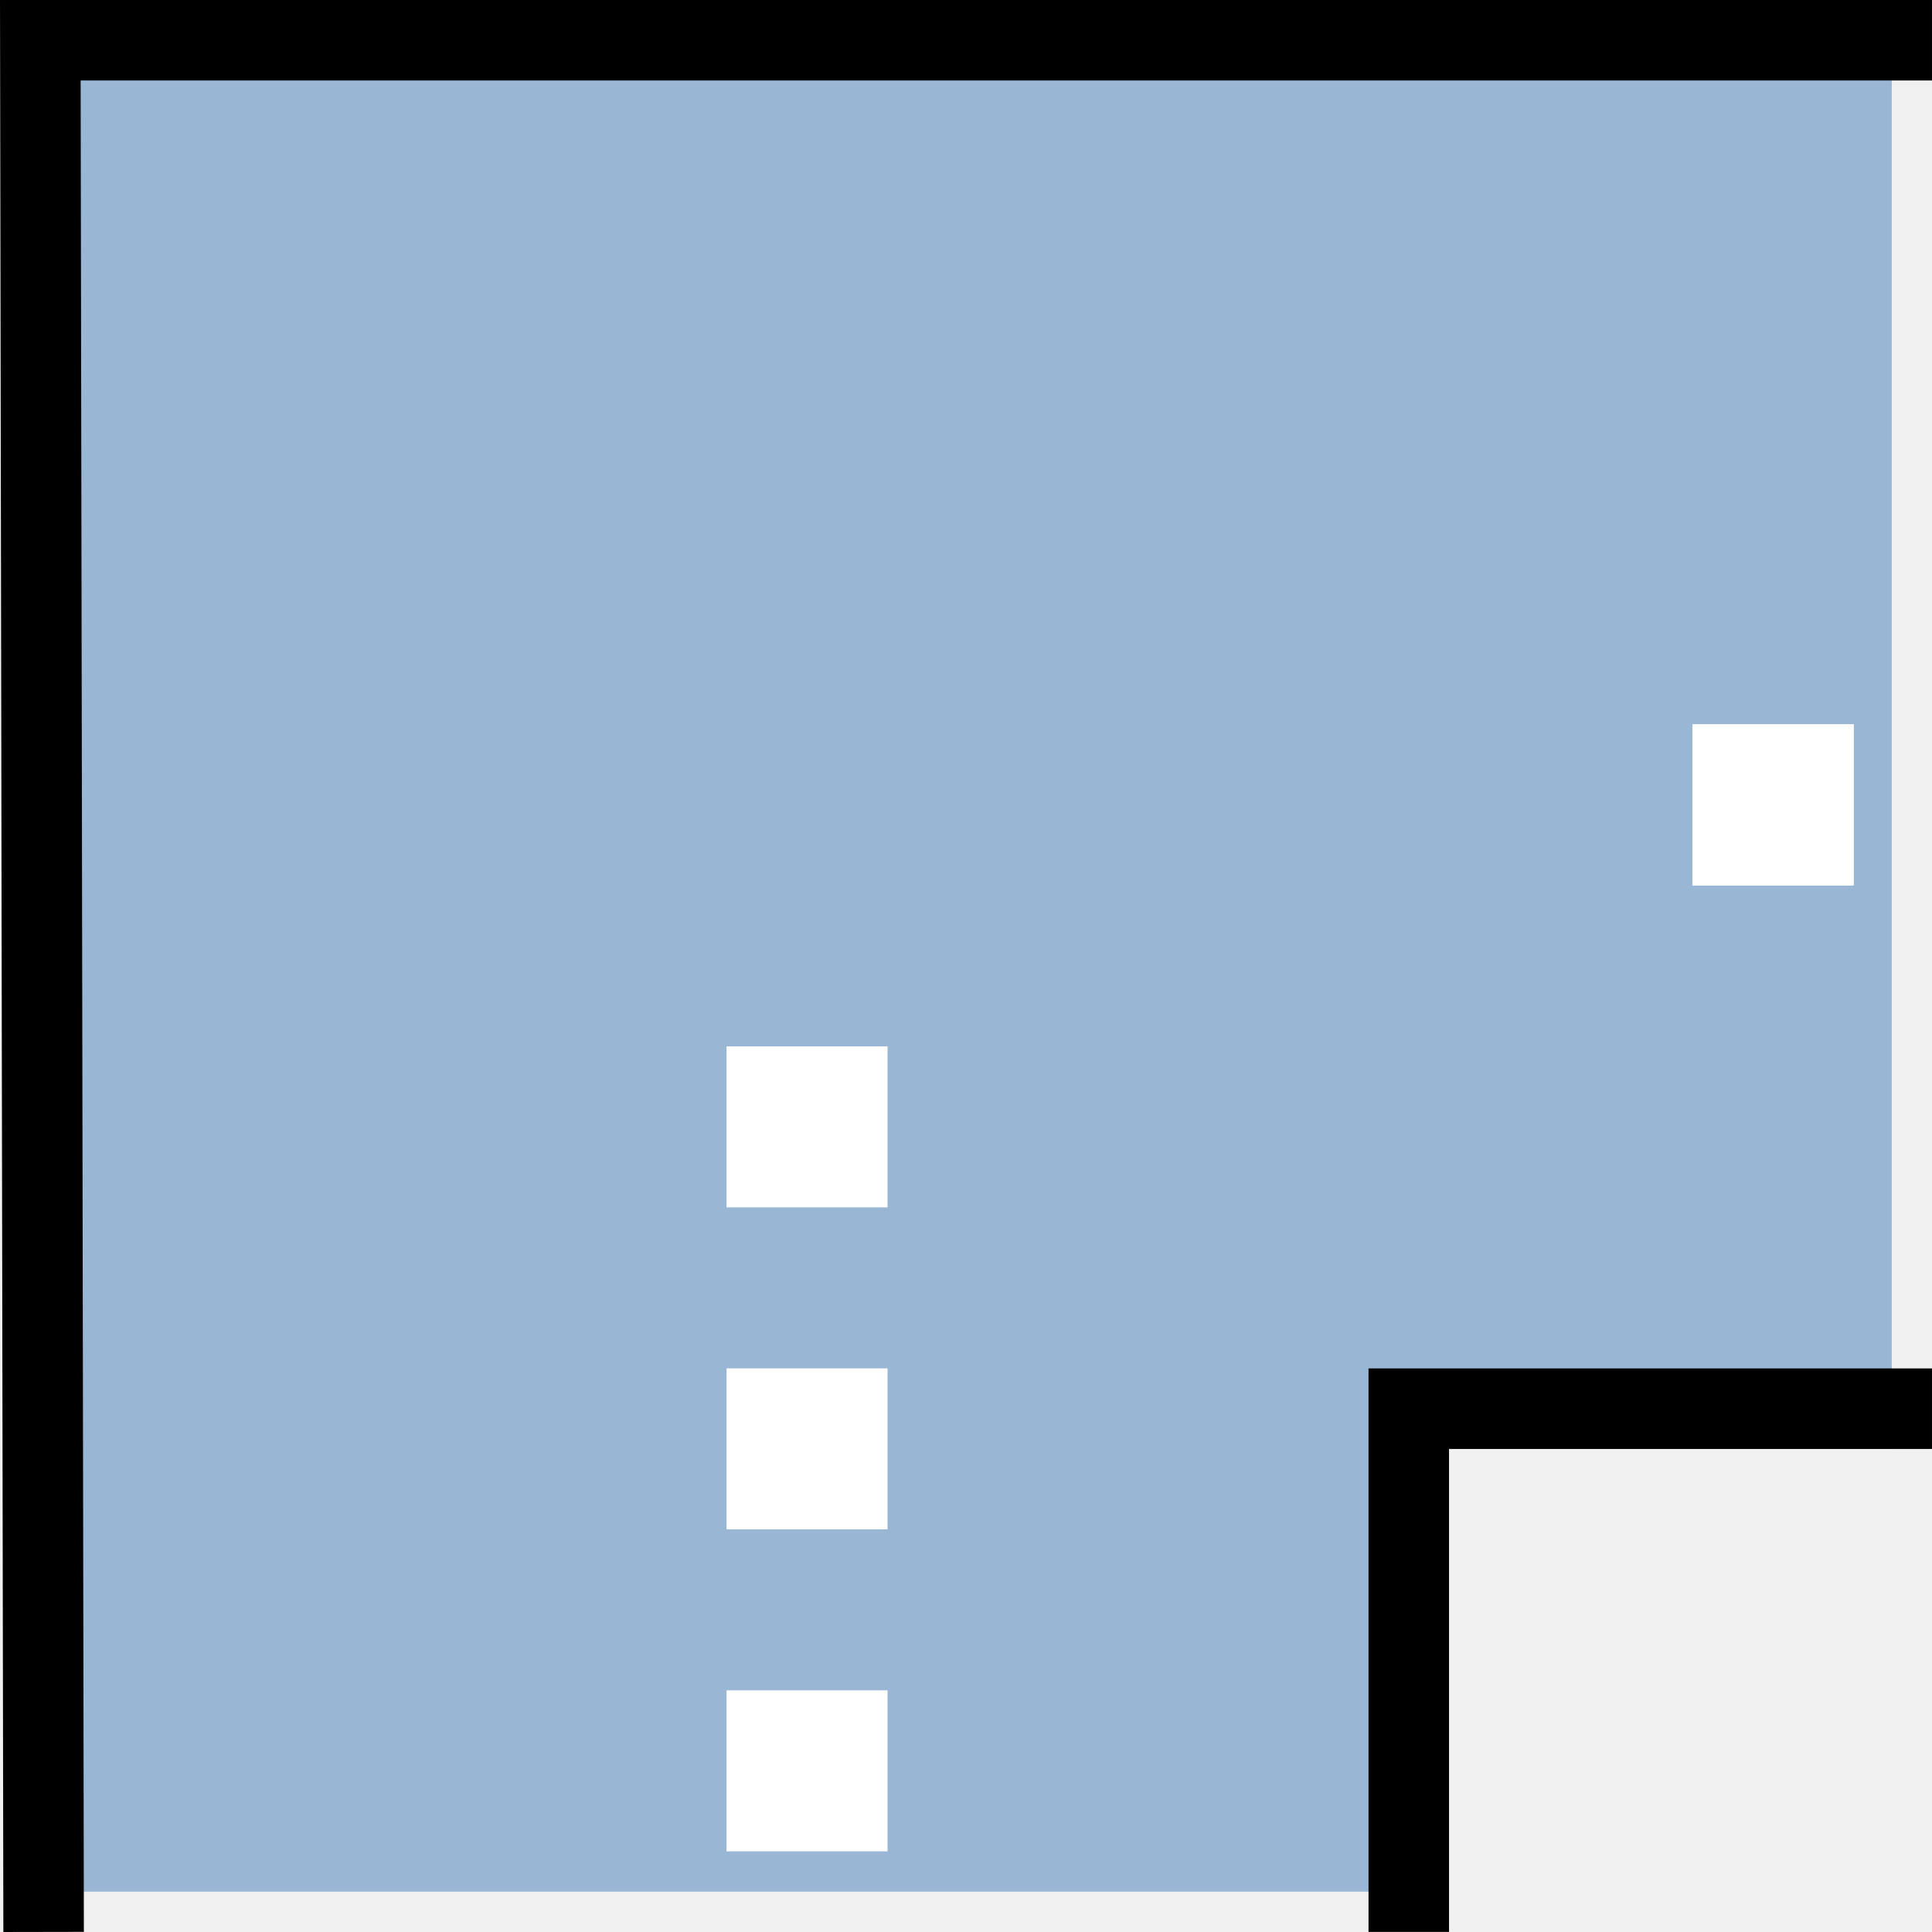
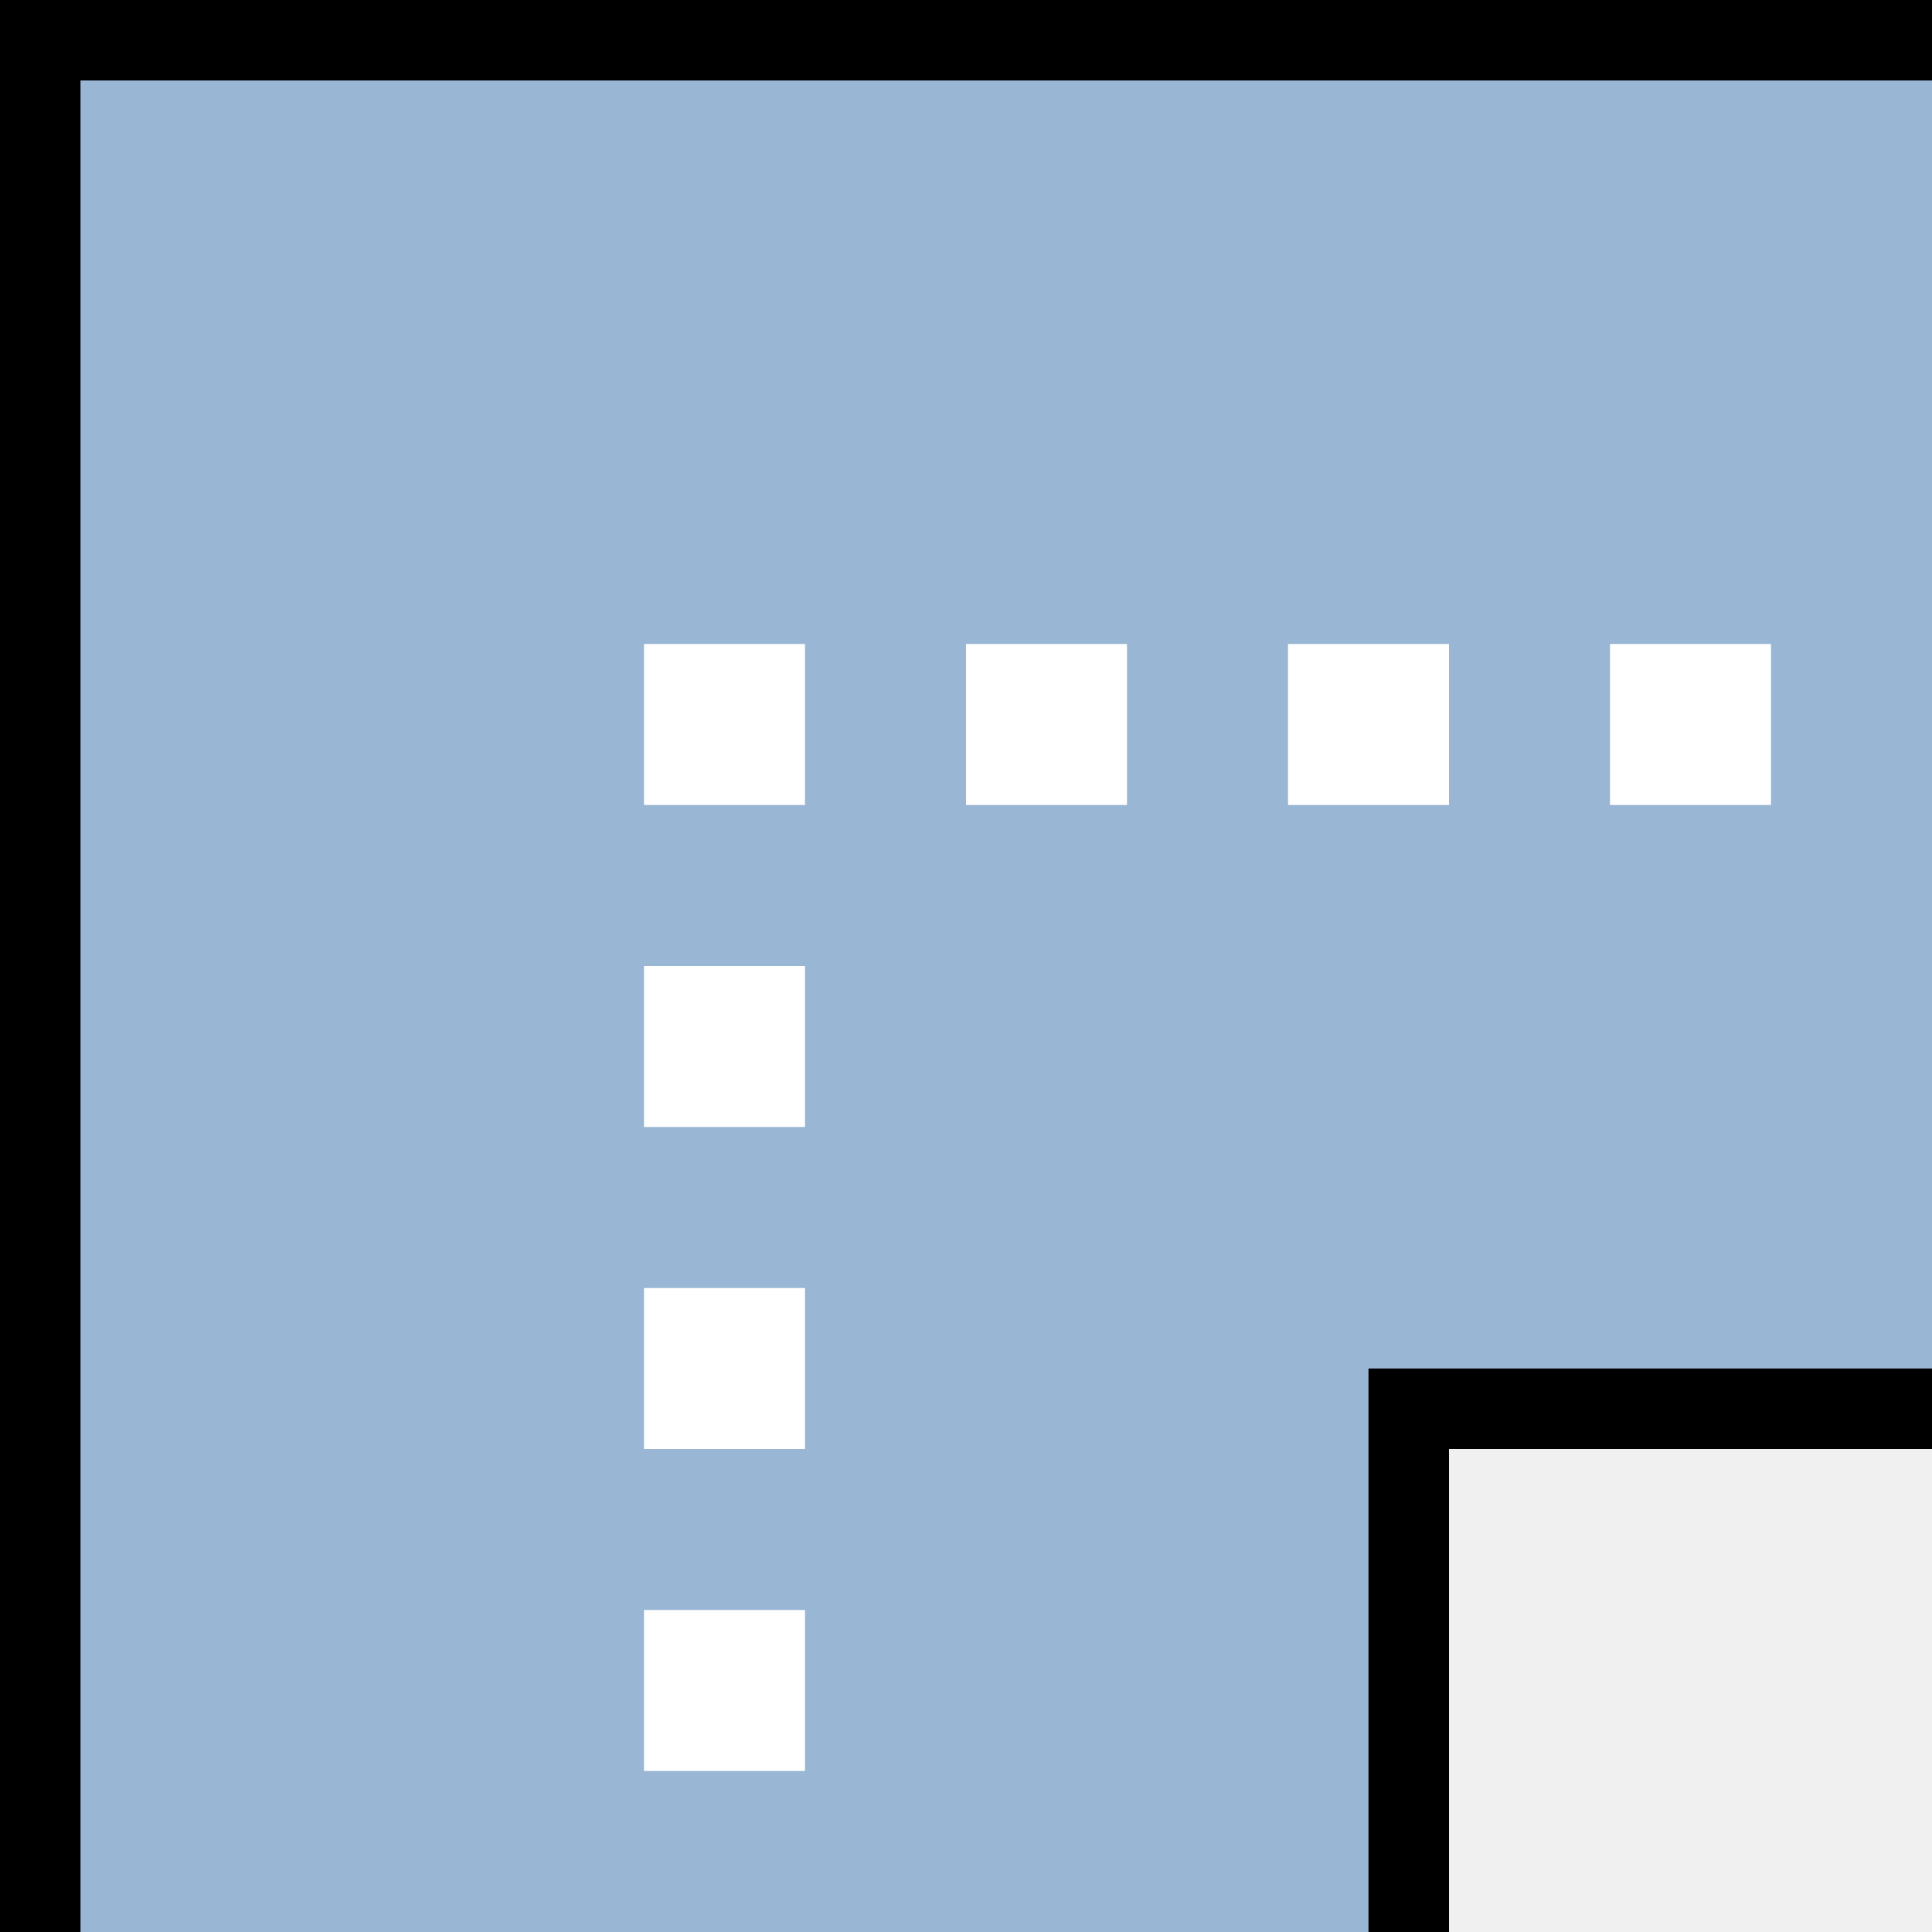
- <svg xmlns="http://www.w3.org/2000/svg" id="svg1" width="24.001" height="24.001">
-   <defs id="defs3">
- 
-   </defs>
-   <g id="stroke-join-miter" transform="translate(-899.4991,-158.25)">
-     <path d="M 900.04,181.75 900,158.75 923,158.75 923,176.25 917,176.25 917,181.75" id="path4023" style="fill:#99b6d4;fill-rule:evenodd" />
-     <rect height="24" id="rect4025" style="color:#000000;fill:none;stroke-width:9" width="24" x="899.5" y="158.25" />
-     <path d="M 900.04,181.75 900,158.75 923,158.75 M 917,181.75 917,175.75 923,175.75" id="path4027" style="fill:none;stroke:#000000;stroke-width:1px;stroke-linecap:square" />
-     <rect height="2" id="use5673" style="color:#000000;fill:#ffffff;fill-rule:evenodd;stroke-width:9" width="2" x="920.525" y="167.249" />
-     <rect height="2" id="use5689" style="color:#000000;fill:#ffffff;fill-rule:evenodd;stroke-width:9" transform="matrix(1,0,0,1,0,0)" width="2" x="920.525" y="167.249" />
-     <rect height="2" id="use5691" style="color:#000000;fill:#ffffff;fill-rule:evenodd;stroke-width:9" transform="matrix(1,0,0,1,0,0)" width="2" x="920.525" y="167.249" />
-     <rect height="2" id="use5693" style="color:#000000;fill:#ffffff;fill-rule:evenodd;stroke-width:9" transform="matrix(1,0,0,1,0,0)" width="2" x="920.525" y="167.249" />
-     <rect height="2" id="use5696" style="color:#000000;fill:#ffffff;fill-rule:evenodd;stroke-width:9" transform="matrix(1,0,0,1,-12,4)" width="2" x="920.525" y="167.249" />
-     <rect height="2" id="use5698" style="color:#000000;fill:#ffffff;fill-rule:evenodd;stroke-width:9" transform="matrix(1,0,0,1,-12,8)" width="2" x="920.525" y="167.249" />
-     <rect height="2" id="use5700" style="color:#000000;fill:#ffffff;fill-rule:evenodd;stroke-width:9" transform="matrix(1,0,0,1,-12,12)" width="2" x="920.525" y="167.249" />
+ <svg xmlns="http://www.w3.org/2000/svg" width="24" height="24">
+   <g id="stroke-join-miter">
+     <path d="m 0.5,24 0,-23.5 23.5,0   0,17 -6.5,0 0,6.5 z" style="fill:#99b6d4" />
+     <path d="m 0.5,24 0,-23.5 23.5,0 m 0,17 -6.5,0 0,6.5  " style="fill:none;stroke:black" />
+     <path d="m 9,24 0,-15 15,0" style="fill:none;stroke:white;stroke-width:2px;stroke-dasharray:2 2;stroke-dashoffset:2" />
  </g>
</svg>
